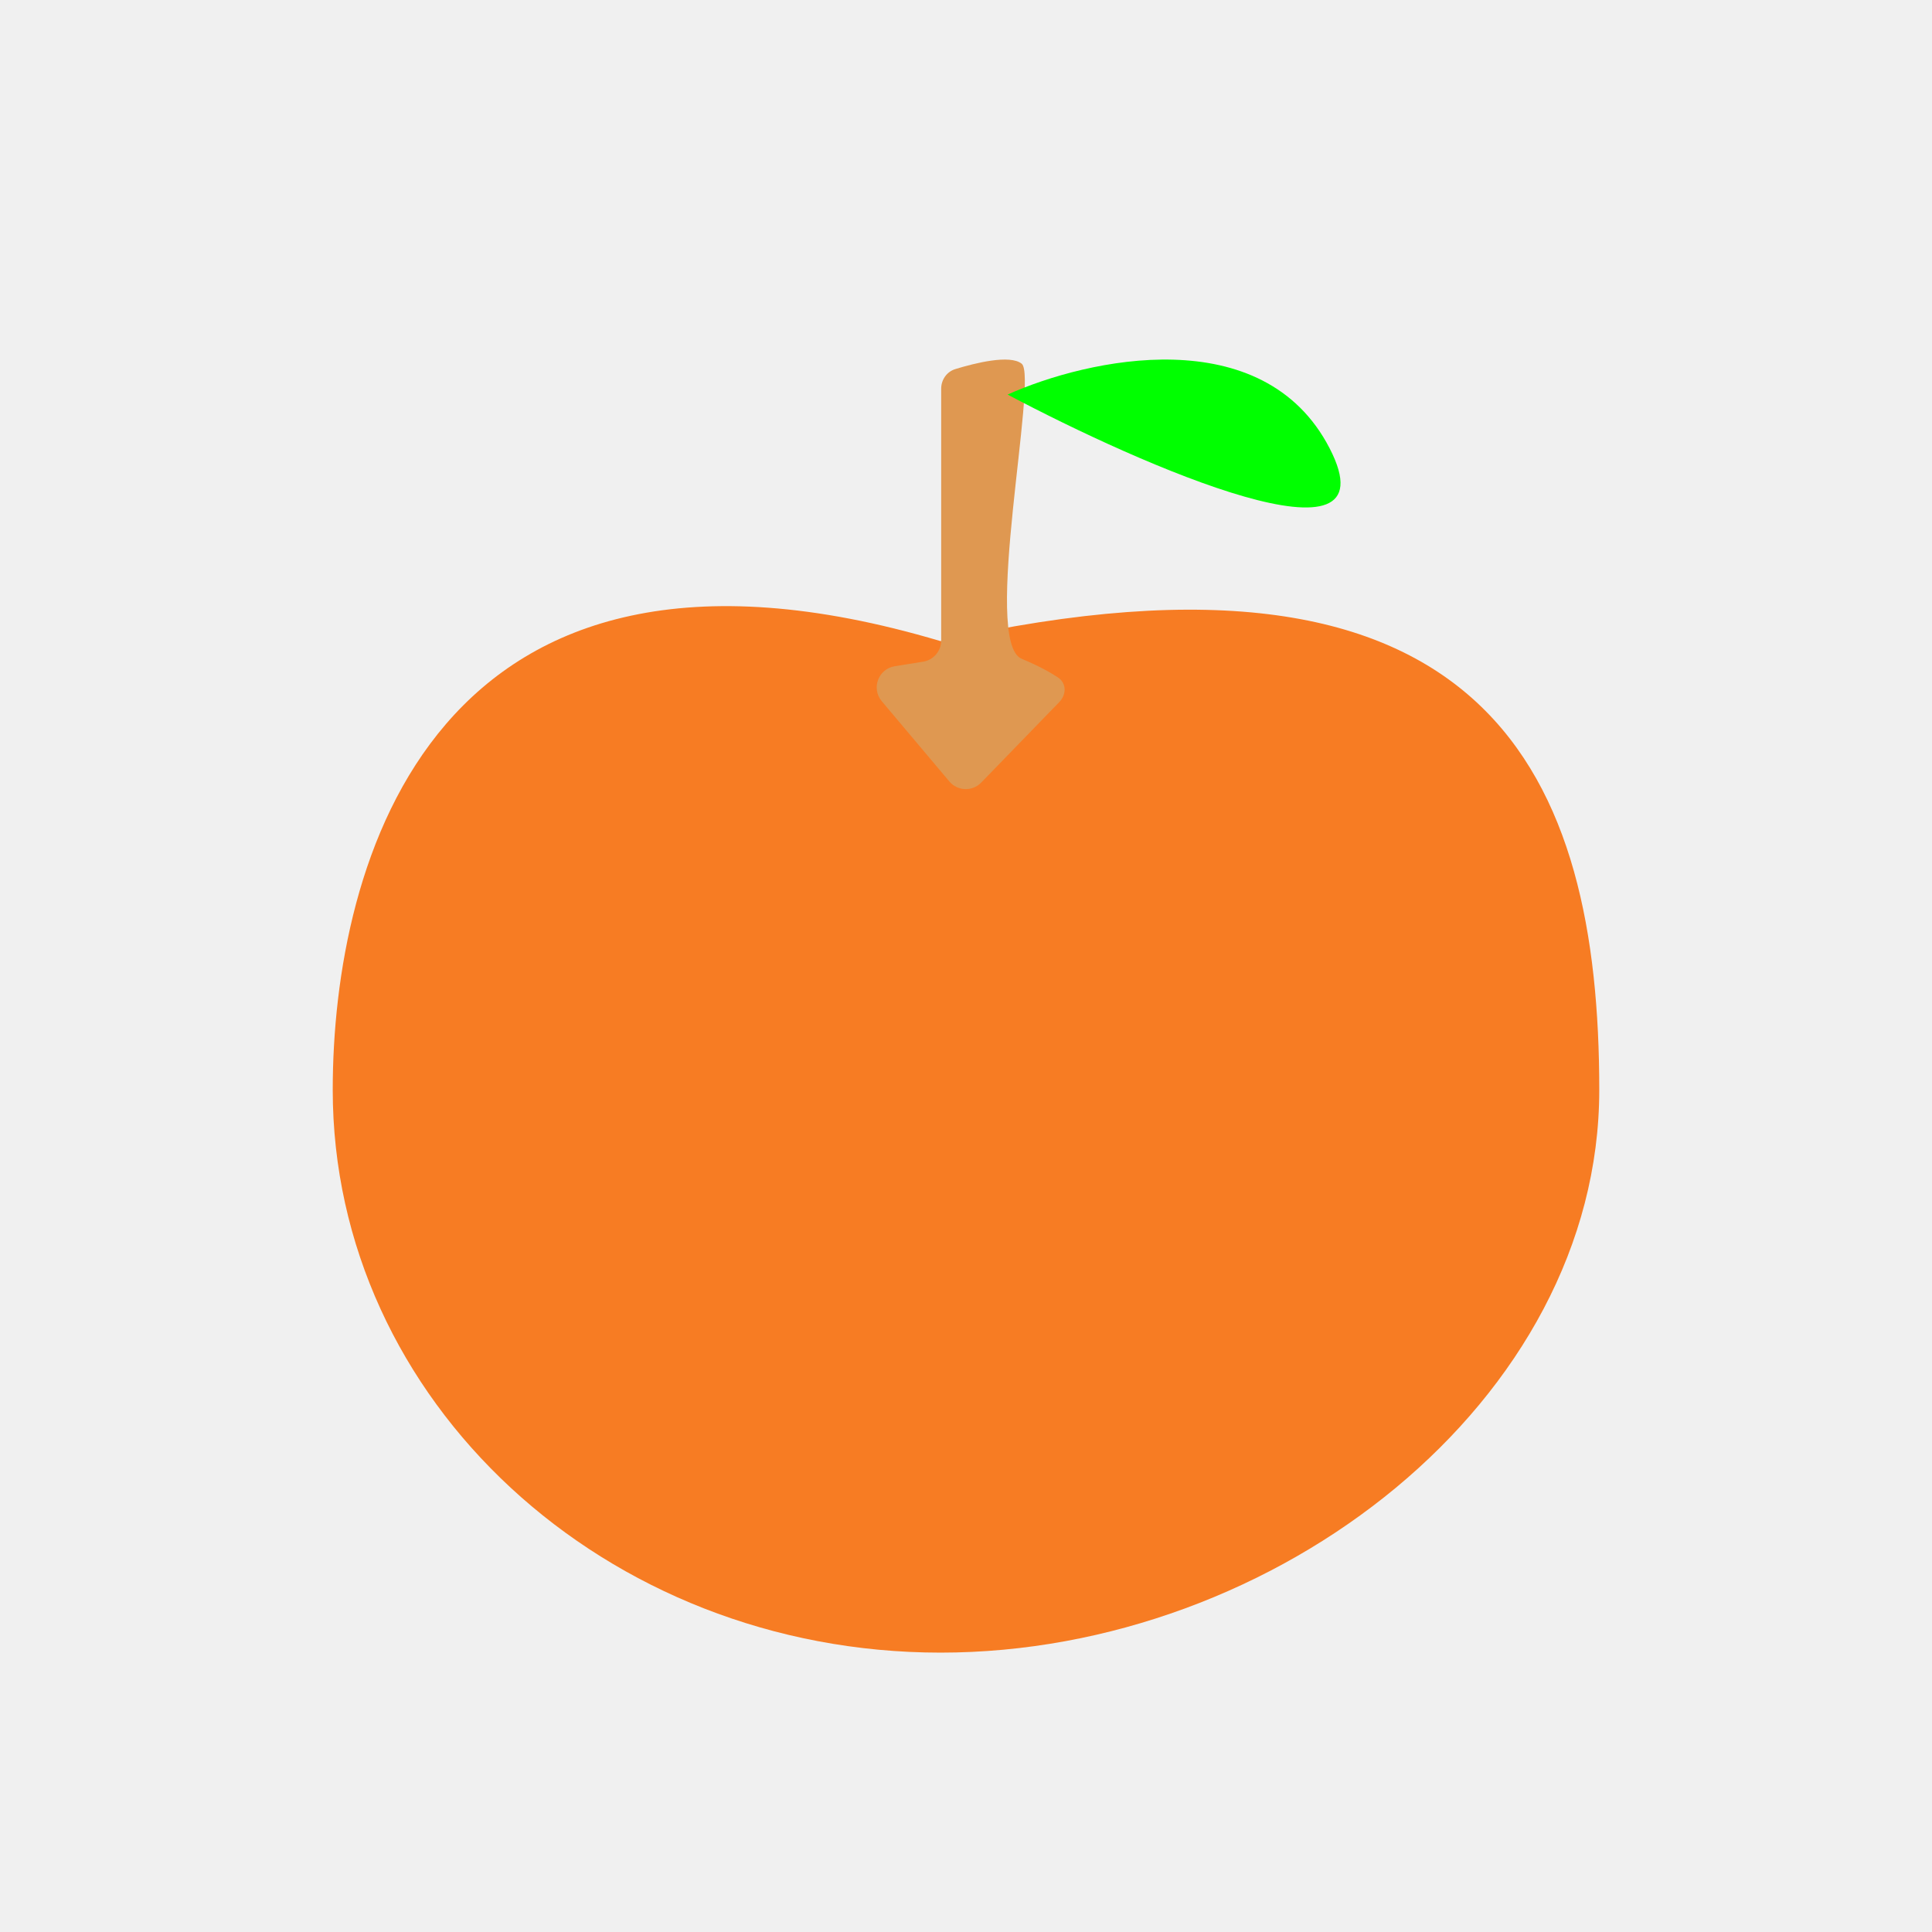
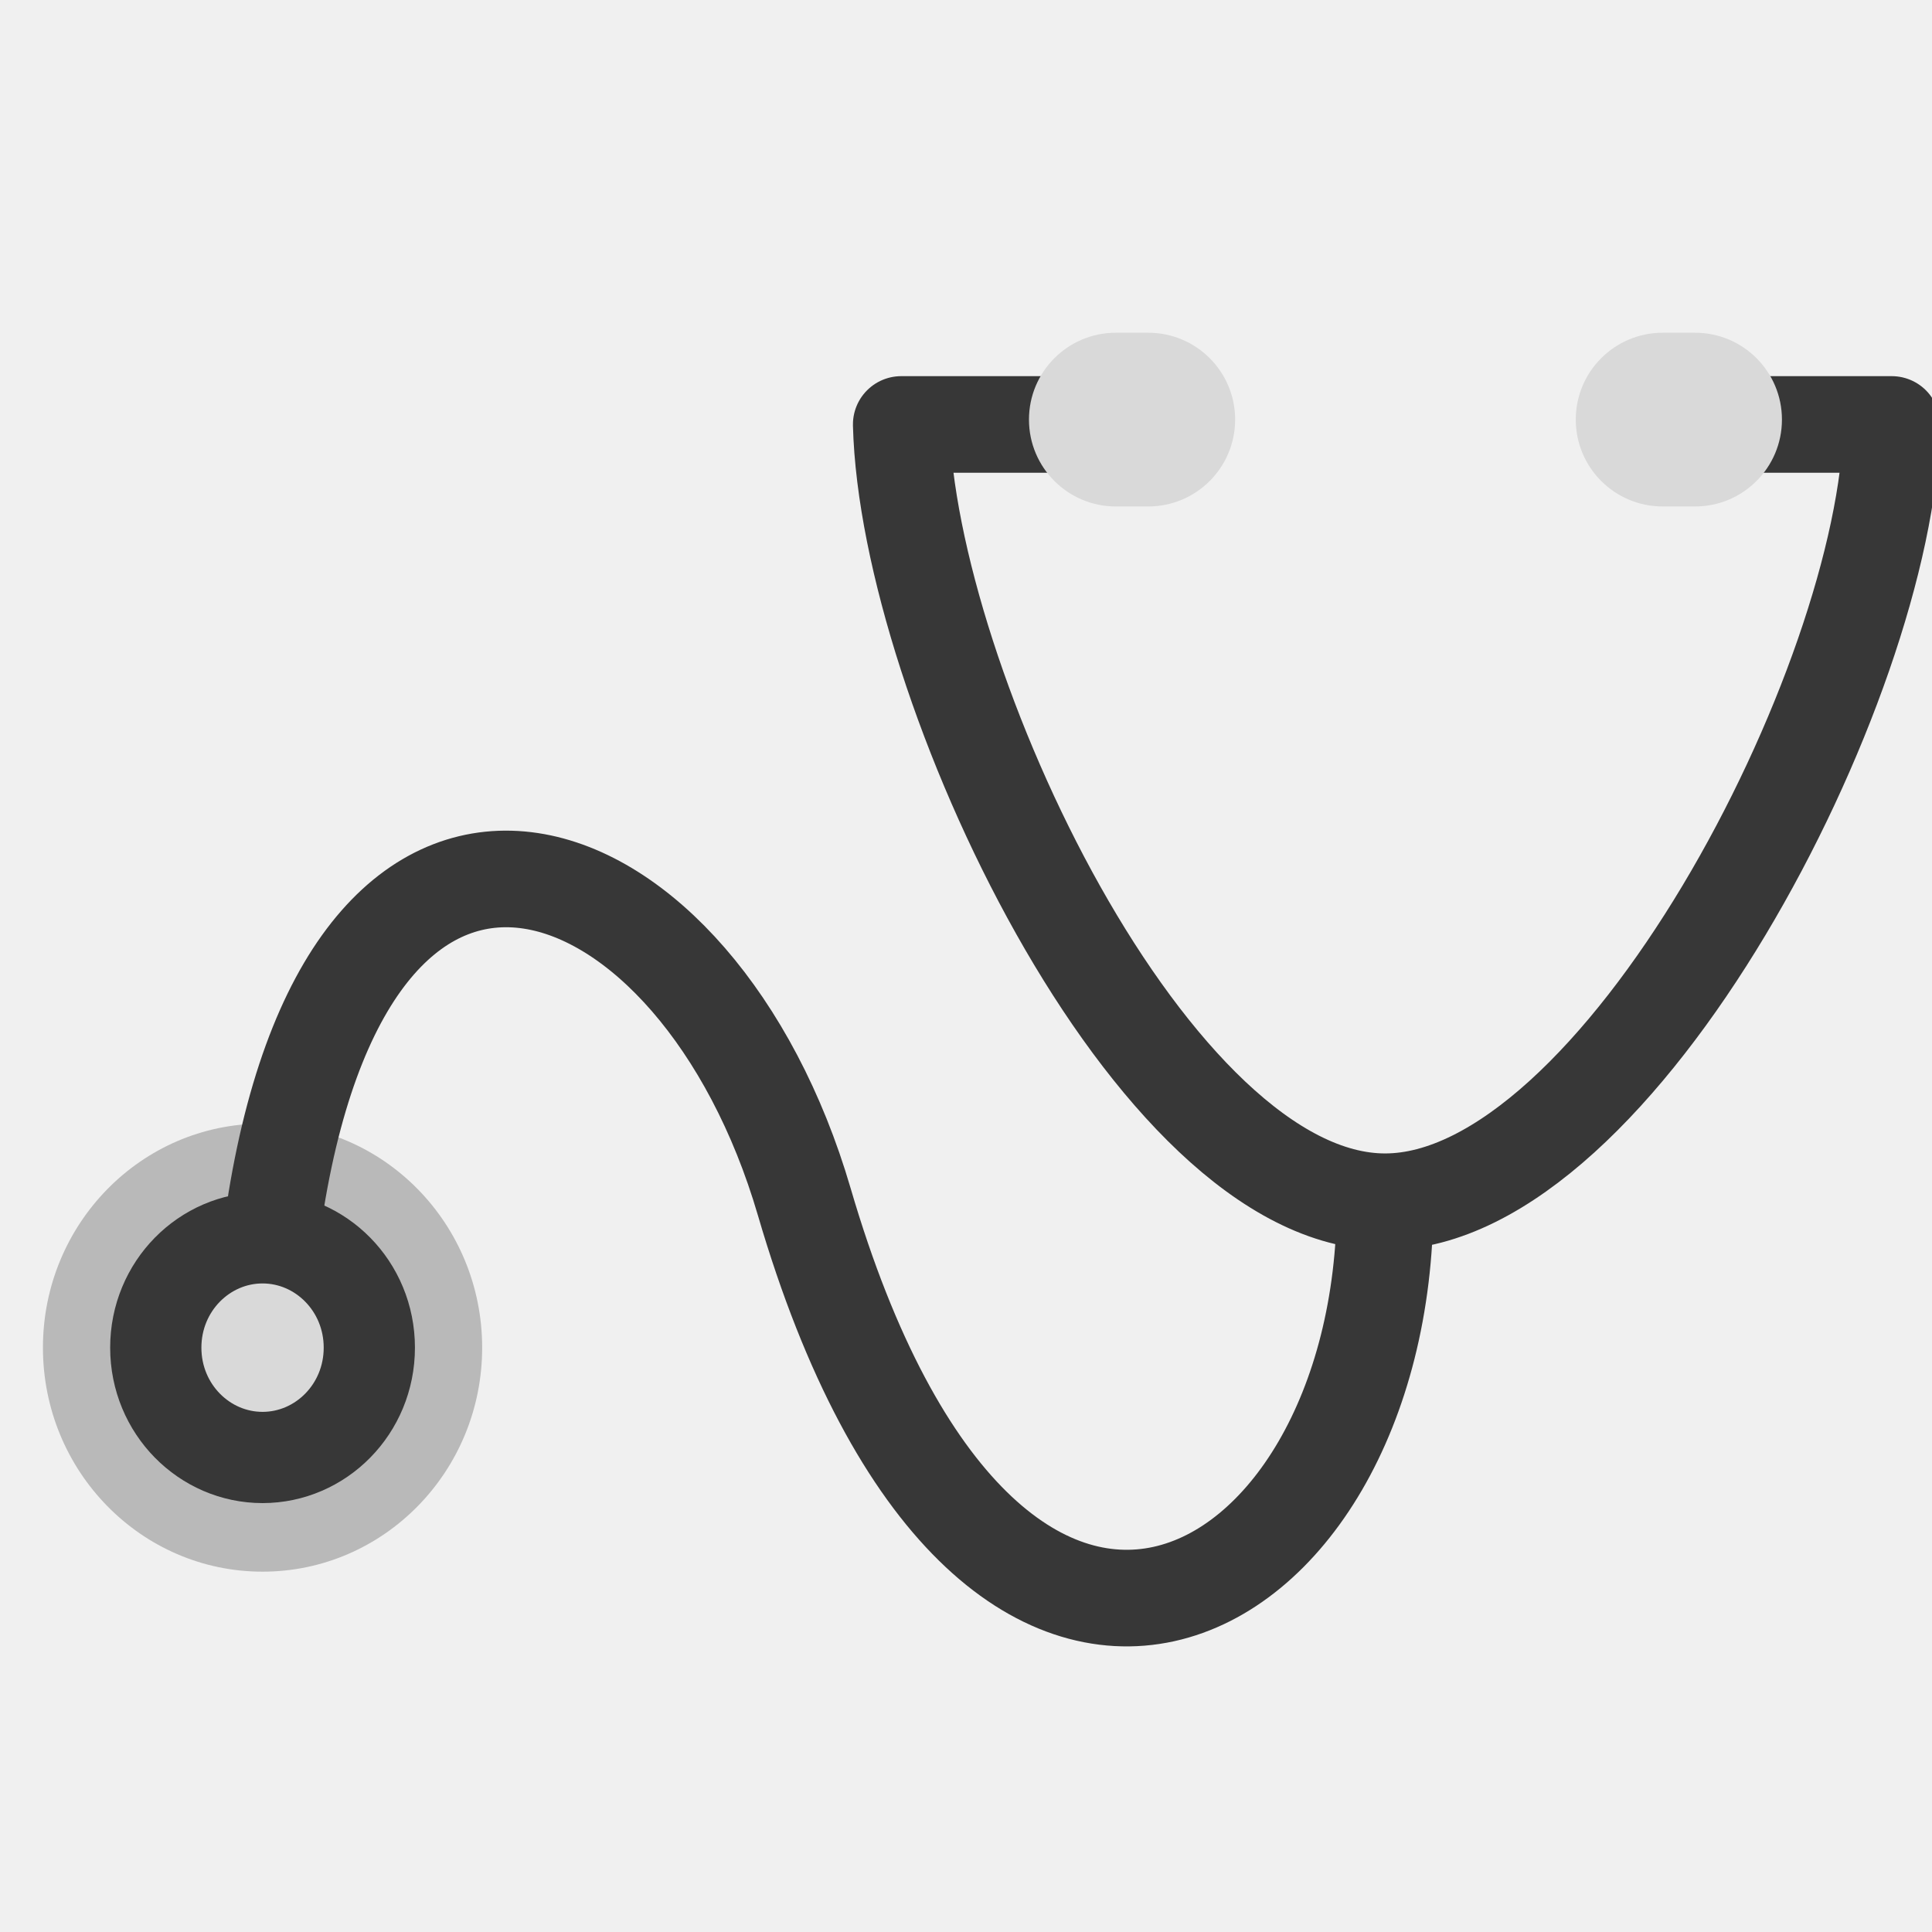
<svg xmlns="http://www.w3.org/2000/svg" width="360" height="360" viewBox="0 0 360 360" fill="none">
-   <path d="M298 203.077C298 260.993 237.812 307.943 175.26 307.943C112.708 307.943 62 260.993 62 203.077C62 161.04 80.461 91.283 175.26 119.463C278.042 96.365 298 145.161 298 203.077Z" fill="#F77C23" />
-   <path d="M175.375 119.346V72.435C175.375 70.759 176.416 69.261 178.019 68.77C181.706 67.642 188.186 66.021 190.375 67.771C193.5 70.271 182.875 119.633 190.375 122.757C193.521 124.067 195.677 125.268 197.121 126.22C198.763 127.304 198.741 129.42 197.371 130.833L182.83 145.824C181.182 147.524 178.425 147.427 176.9 145.616L164.307 130.666C162.302 128.286 163.662 124.63 166.734 124.139L172.007 123.296C173.947 122.985 175.375 121.311 175.375 119.346Z" fill="#DF9851" />
-   <path d="M187.75 73.522C202.583 66.855 235.35 59.522 247.75 83.522C260.15 107.522 212.917 86.855 187.75 73.522Z" fill="#00FF00" />
+   <g clip-path="url(#clip0_16_6613)">
+     <ellipse cx="48.922" cy="251.115" rx="40.922" ry="41.742" fill="#B9B9B9" />
+     <path d="M68.818 251.115C68.818 262.576 59.752 271.579 48.922 271.579C38.093 271.579 29.027 262.576 29.027 251.115C29.027 239.654 38.093 230.651 48.922 230.651C59.752 230.651 68.818 239.654 68.818 251.115Z" fill="#D9D9D9" stroke="#373737" stroke-width="17" />
+     <path d="M258.09 223.927C214.684 223.927 169.169 127.37 167.931 79.091L205.096 79.091M258.09 223.927C301.496 223.927 351.643 127.37 352.5 79.091H316.588M258.09 223.927C258.09 301.375 184.217 341.413 149.86 223.927C130.131 156.463 66.468 131.927 51.428 223.927" stroke="#373737" stroke-width="18" stroke-linecap="round" stroke-linejoin="round" />
+     <rect x="191.733" y="62" width="38.417" height="32.371" rx="16.186" fill="#D9D9D9" />
+     <rect x="293.622" y="62" width="38.417" height="32.371" rx="16.186" fill="#D9D9D9" />
+   </g>
+   <defs>
+     <clipPath id="clip0_16_6613">
+       <rect width="360" height="360" fill="white" />
+     </clipPath>
+   </defs>
</svg>
